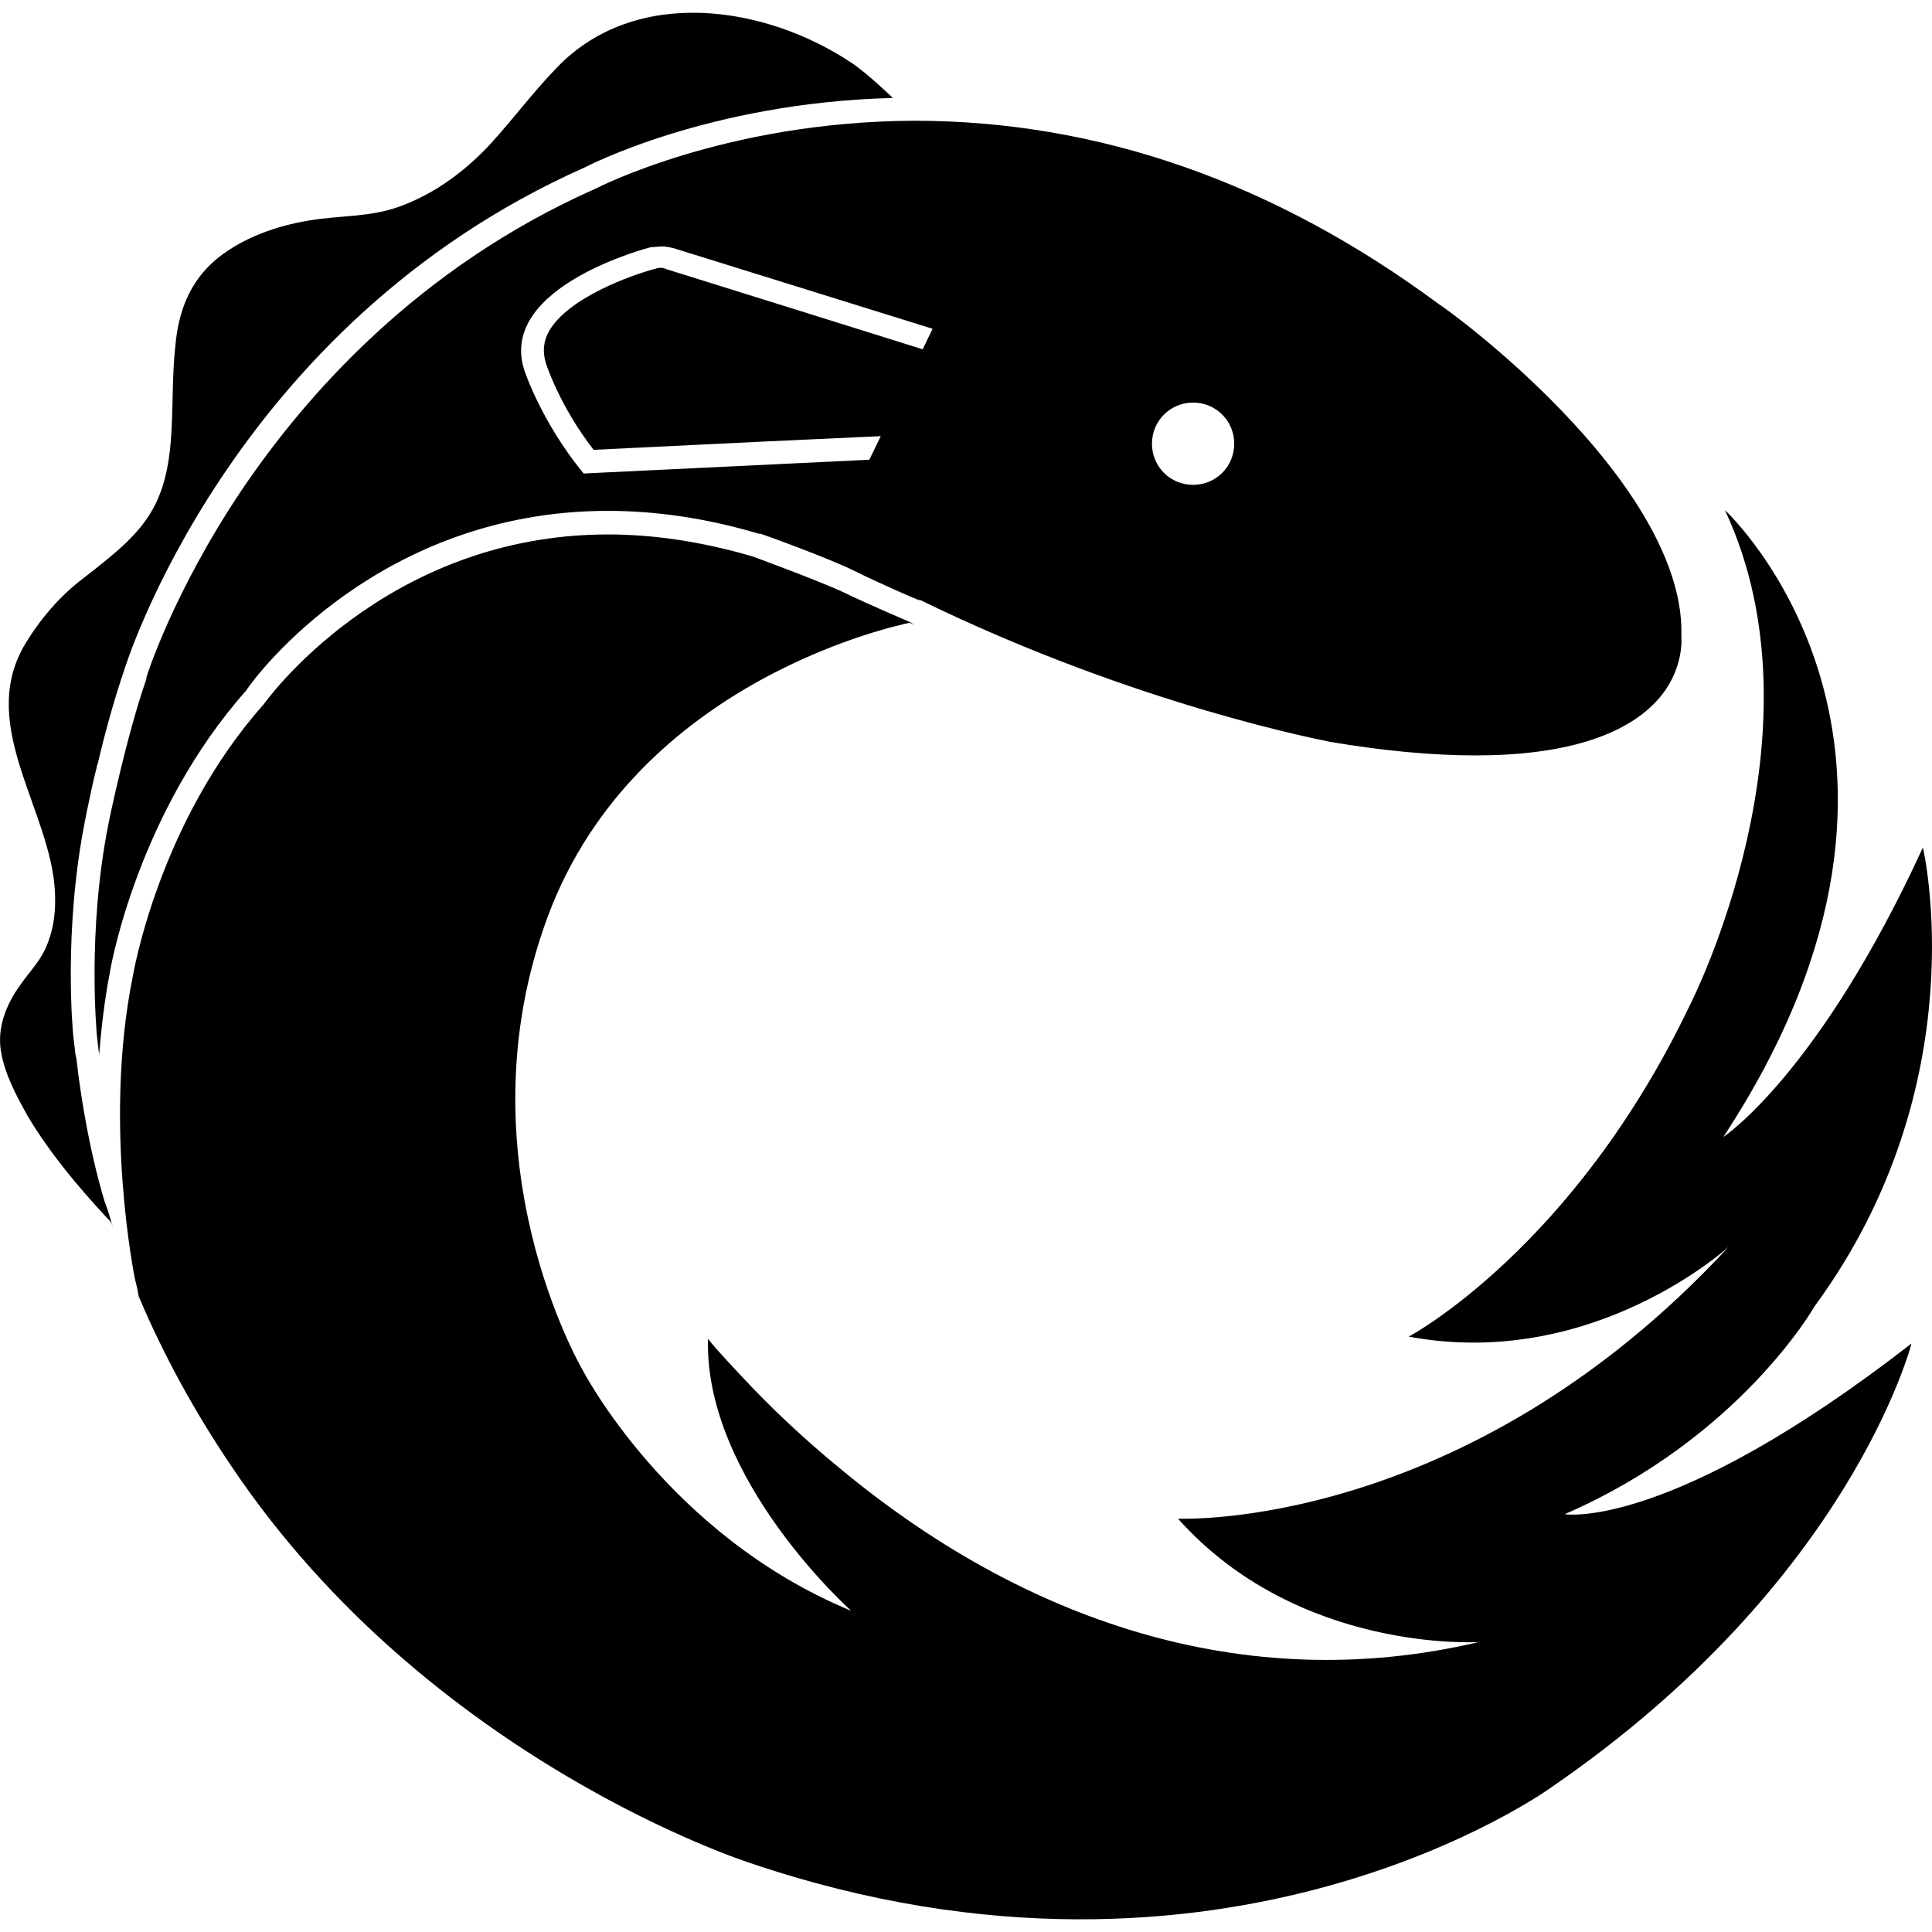
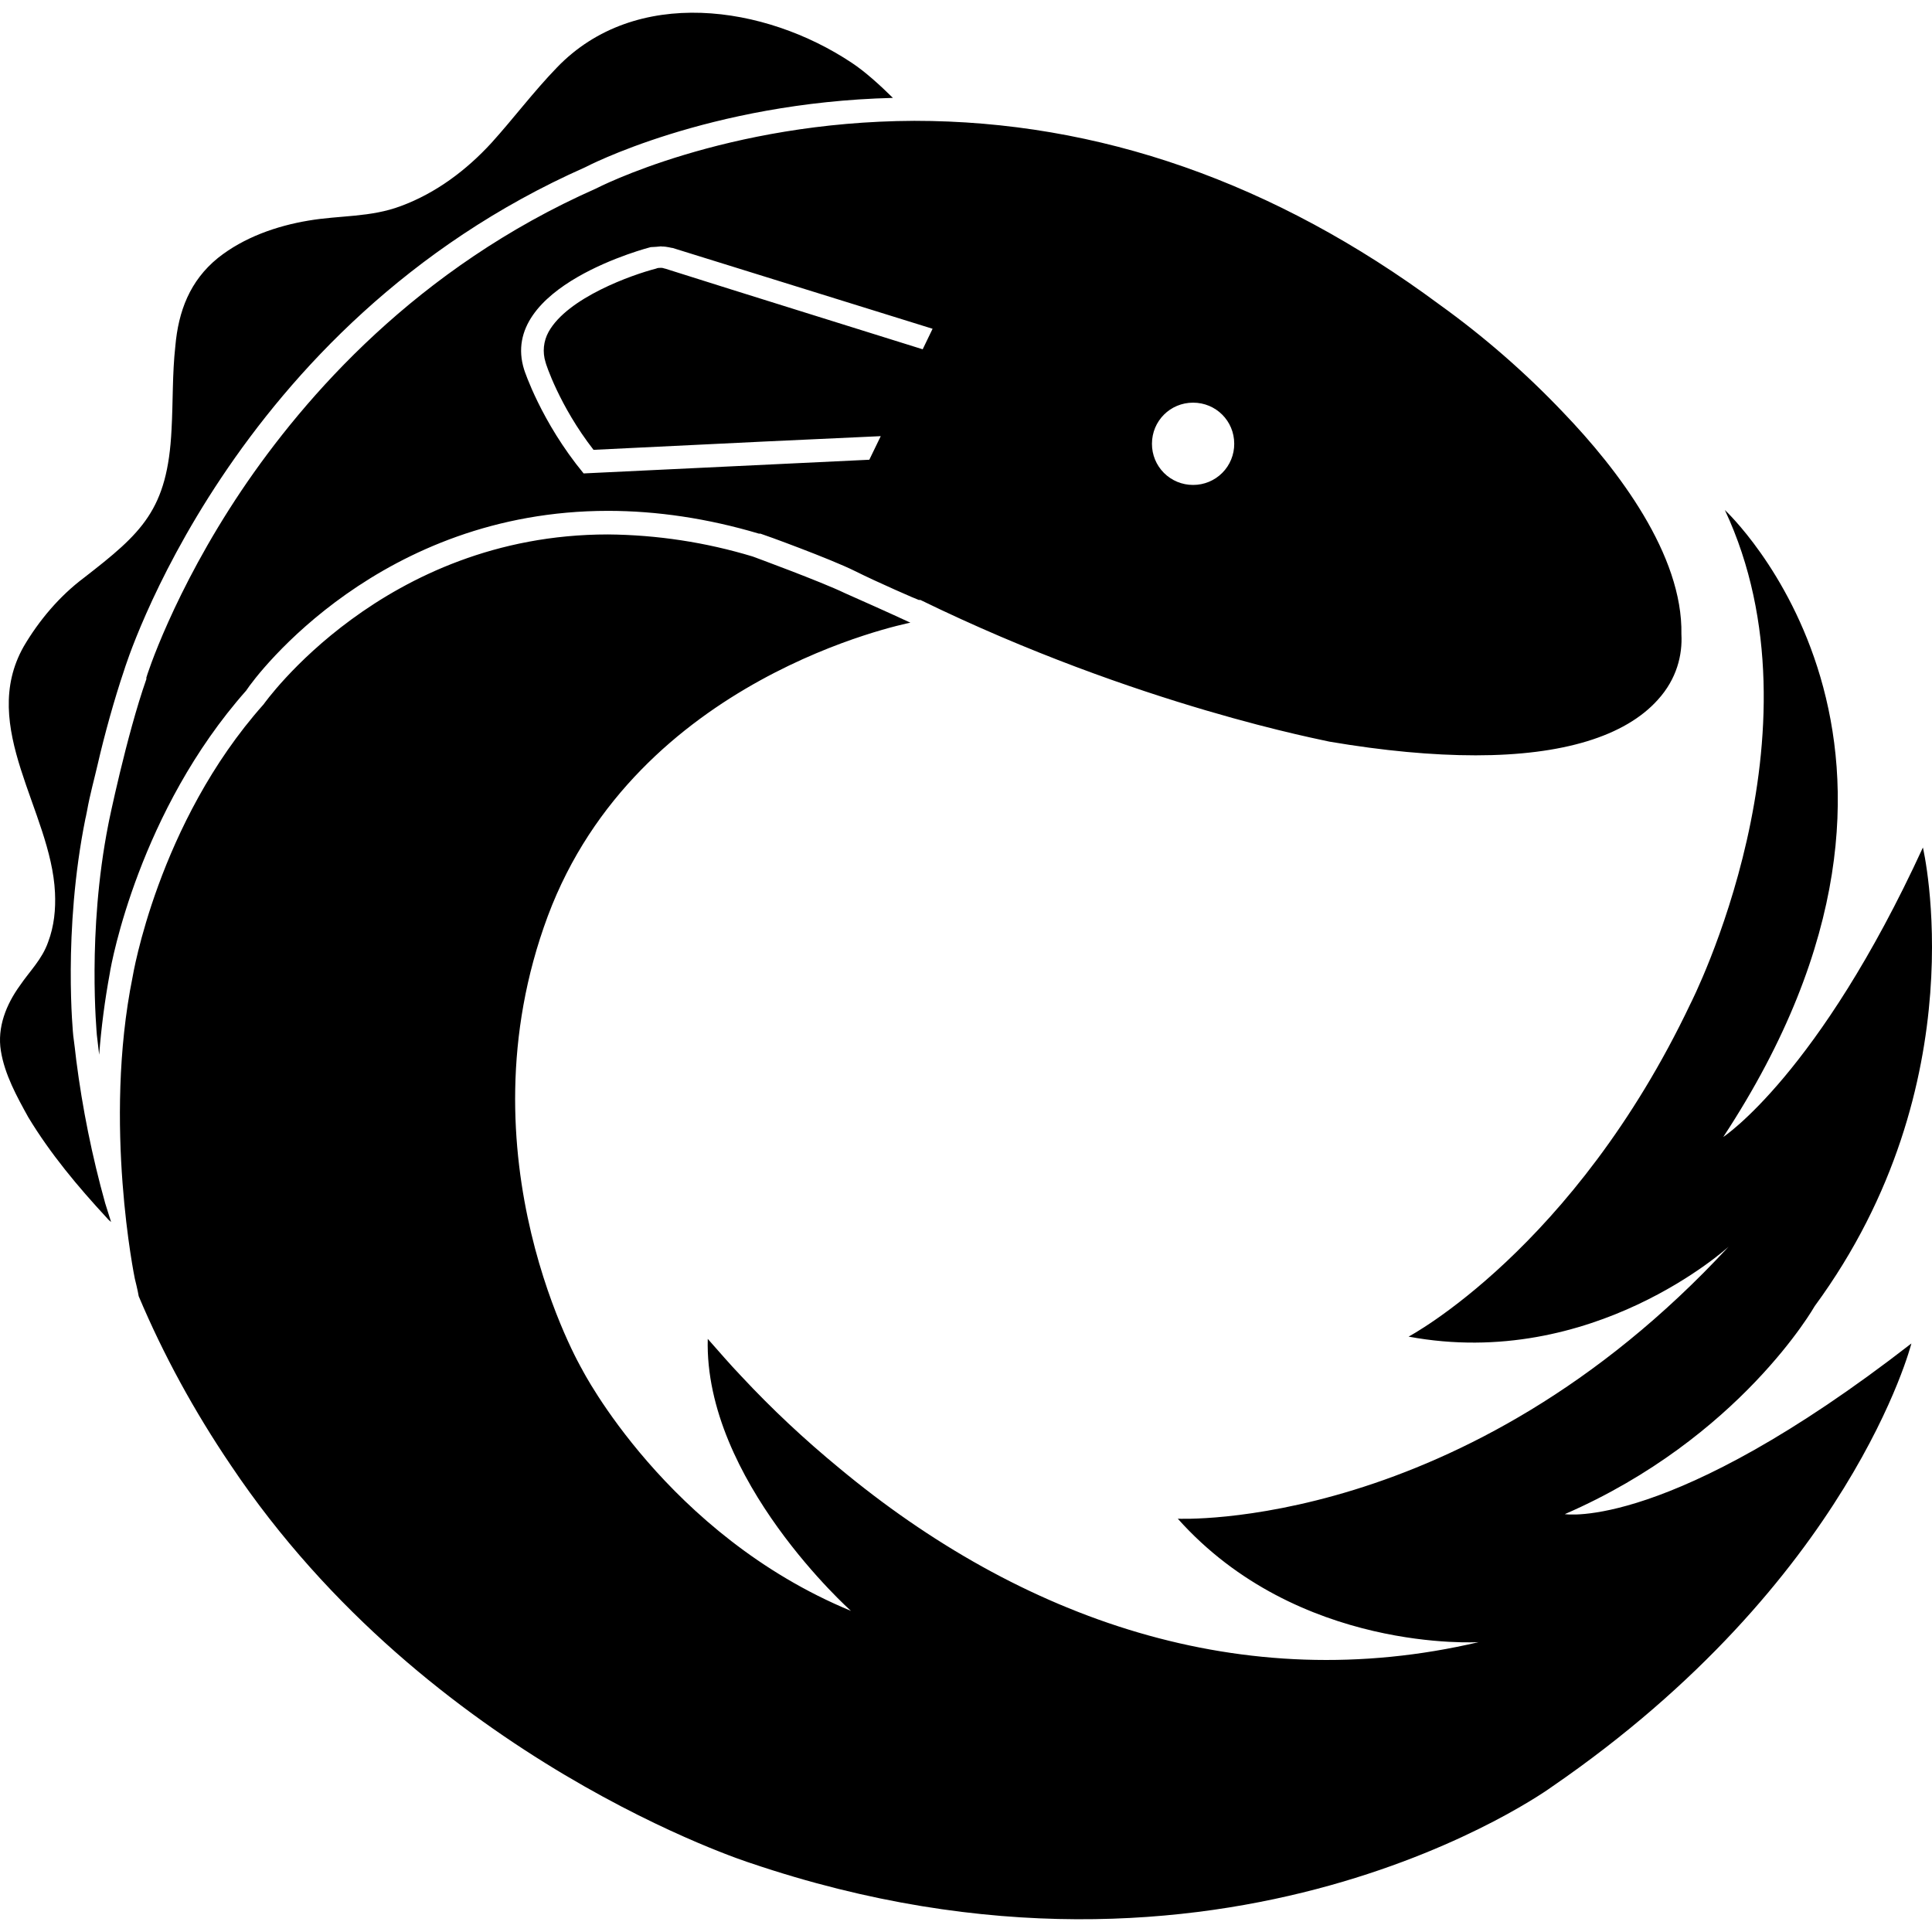
<svg xmlns="http://www.w3.org/2000/svg" role="img" viewBox="0 0 24 24">
-   <path d="M 7.402,2.342 C 5.178,3.326 3.787,4.926 3.001,6.09 2.15,7.358 1.818,8.408 1.818,8.418 v 0.019 c -0.246,0.7 -0.473,1.798 -0.473,1.808 -0.265,1.344 -0.142,2.593 -0.142,2.612 0.009,0.085 0.019,0.17 0.028,0.246 0.028,-0.331 0.066,-0.672 0.132,-1.013 0.019,-0.132 0.369,-2.016 1.694,-3.511 0.142,-0.218 1.675,-2.233 4.495,-2.233 0.606,0 1.24,0.095 1.874,0.284 h 0.019 c 0.038,0.009 0.871,0.312 1.173,0.464 0.284,0.142 0.785,0.36 0.795,0.36 h 0.019 c 2.716,1.325 5.063,1.751 5.082,1.76 0.672,0.114 1.278,0.17 1.817,0.17 1.079,0 1.855,-0.237 2.262,-0.691 C 20.925,8.323 20.887,7.916 20.887,7.916 V 7.878 C 20.906,6.894 20.102,5.834 19.42,5.124 18.663,4.33 17.887,3.781 17.878,3.781 15.834,2.267 13.648,1.5 11.357,1.5 9.011,1.509 7.421,2.333 7.402,2.342 Z m 7.419,2.659 c 0.284,0 0.511,0.227 0.511,0.511 0,0.284 -0.227,0.511 -0.511,0.511 -0.284,0 -0.511,-0.227 -0.511,-0.511 0,-0.284 0.227,-0.511 0.511,-0.511 z M 8.216,3.061 c 0.076,0 0.123,0.019 0.142,0.019 L 11.585,4.084 11.462,4.339 9.919,3.856 8.282,3.345 c -0.009,0 -0.009,0 -0.019,-0.009 -0.009,0 -0.028,-0.009 -0.047,-0.009 -0.019,0 -0.047,0 -0.066,0.009 -0.293,0.076 -1.098,0.36 -1.334,0.785 -0.066,0.123 -0.076,0.246 -0.038,0.379 0,0.009 0.17,0.539 0.596,1.088 L 9.512,5.484 10.941,5.418 10.799,5.711 7.25,5.882 C 6.72,5.238 6.512,4.595 6.512,4.595 6.181,3.554 8.083,3.071 8.083,3.071 c 0.038,0 0.095,-0.009 0.132,-0.009 z M 19.439,18.809 c 2.177,-0.946 3.104,-2.584 3.104,-2.584 2.035,-2.773 1.344,-5.697 1.344,-5.697 -1.296,2.82 -2.479,3.596 -2.479,3.596 3.189,-4.855 0.019,-7.788 0.019,-7.788 1.296,2.763 -0.426,6.132 -0.426,6.132 -1.448,3.047 -3.501,4.136 -3.501,4.136 2.29,0.426 3.975,-1.117 3.975,-1.117 -3.284,3.549 -6.842,3.378 -6.842,3.378 1.495,1.675 3.738,1.533 3.738,1.533 -2.934,0.691 -5.688,-0.284 -7.949,-2.167 -0.426,-0.35 -0.833,-0.729 -1.211,-1.136 0,0 -0.341,-0.36 -0.407,-0.454 l -0.009,-0.009 c -0.047,1.751 1.779,3.378 1.779,3.378 -2.29,-0.946 -3.341,-3 -3.341,-3 0,0 -1.543,-2.631 -0.426,-5.631 1.107,-2.962 4.41,-3.624 4.495,-3.643 0.019,0.009 0.028,0.019 0.047,0.019 -0.019,-0.009 -0.028,-0.019 -0.047,-0.028 0,0 -0.511,-0.218 -0.804,-0.36 C 10.203,7.225 9.351,6.913 9.351,6.913 8.708,6.724 8.102,6.639 7.553,6.639 c -2.792,0 -4.277,2.11 -4.277,2.11 -1.315,1.476 -1.628,3.388 -1.628,3.388 -0.369,1.826 0.028,3.748 0.028,3.748 0,0 0.038,0.151 0.047,0.218 0.303,0.719 0.691,1.429 1.145,2.101 2.46,3.672 6.454,4.94 6.454,4.94 5.915,2.006 9.956,-0.946 9.956,-0.946 3.719,-2.555 4.467,-5.508 4.467,-5.508 -3.009,2.337 -4.306,2.12 -4.306,2.12 z M 1.506,15.534 Z M 1.307,14.948 c 0,0 -0.237,-0.719 -0.36,-1.817 v 0.038 c 0,-0.019 0,-0.038 -0.009,-0.066 -0.009,-0.076 -0.019,-0.161 -0.028,-0.237 0,0 -0.132,-1.287 0.151,-2.697 0,0 0.009,-0.038 0.019,-0.095 0.038,-0.18 0.076,-0.369 0.123,-0.549 0,-0.009 0,-0.019 0.009,-0.028 0.085,-0.369 0.208,-0.814 0.331,-1.173 0,0 1.306,-4.287 5.725,-6.246 0,0 1.524,-0.804 3.823,-0.861 0,0 -0.312,-0.303 -0.511,-0.435 C 9.503,0.062 7.894,-0.175 6.919,0.838 6.626,1.14 6.38,1.472 6.105,1.774 5.793,2.115 5.414,2.399 4.979,2.56 4.601,2.702 4.222,2.673 3.834,2.74 3.437,2.806 3.03,2.948 2.708,3.203 2.358,3.487 2.216,3.866 2.178,4.301 2.14,4.642 2.15,4.992 2.131,5.333 2.083,6.336 1.762,6.62 1.042,7.178 0.739,7.405 0.484,7.708 0.295,8.03 c -0.568,1.003 0.341,2.044 0.388,3.057 0.009,0.208 -0.009,0.416 -0.085,0.615 -0.076,0.218 -0.227,0.36 -0.35,0.539 -0.17,0.237 -0.284,0.52 -0.237,0.814 0.047,0.293 0.199,0.568 0.341,0.823 0.274,0.454 0.615,0.861 0.975,1.249 0.019,0.019 0.038,0.038 0.057,0.066 0,-0.009 -0.009,-0.019 -0.009,-0.028 l 0.028,0.085 c -0.028,-0.104 -0.057,-0.199 -0.095,-0.303 z M 0.9,11.55 Z m 0.17,2.423 c 0,0.019 0.009,0.038 0.009,0.047 0,0.009 0,0.019 0.009,0.038 -0.009,-0.028 -0.009,-0.057 -0.019,-0.085 z" />
+   <path d="M7.402 2.343c-2.224.984-3.615 2.583-4.4 3.747-.852 1.268-1.184 2.319-1.184 2.328-.002.036.005-.017 0 .019-.246.7-.473 1.798-.473 1.807-.265 1.344-.142 2.593-.142 2.612l.029.246a9.58 9.58 0 01.132-1.012c.019-.133.37-2.016 1.694-3.511.142-.218 1.675-2.233 4.495-2.233.606 0 1.24.094 1.874.283h.019c.038.01.87.313 1.173.464.284.142.786.36.795.36h.02c2.715 1.325 5.062 1.75 5.081 1.76.672.114 1.278.17 1.817.17 1.079 0 1.855-.236 2.262-.69.237-.26.307-.559.293-.814.019-.985-.785-2.044-1.467-2.754a10.868 10.868 0 00-1.542-1.344c-2.044-1.514-4.23-2.28-6.52-2.28-2.347.009-3.937.832-3.956.842zm7.419 2.659c.284 0 .511.227.511.51a.509.509 0 01-.511.512.509.509 0 01-.511-.511c0-.284.227-.511.511-.511zm-6.605-1.94c.075 0 .123.019.142.019l3.227 1.003-.123.255-1.543-.482c-.548-.17-1.12-.351-1.656-.52-.01 0-.028-.01-.047-.01-.02 0-.048 0-.067.01-.293.075-1.097.359-1.334.785a.481.481 0 00-.038.378c0 .01.17.54.596 1.088l2.14-.104 1.428-.066-.142.293-3.549.17c-.53-.643-.738-1.286-.738-1.286C6.181 3.554 8.083 3.07 8.083 3.07c.045-.001.09-.006.133-.01zm11.223 15.747c2.177-.946 3.104-2.584 3.104-2.584 2.035-2.772 1.344-5.697 1.344-5.697-1.296 2.82-2.48 3.596-2.48 3.596 3.19-4.854.02-7.788.02-7.788C22.723 9.1 21 12.468 21 12.468c-1.448 3.048-3.502 4.136-3.502 4.136 2.29.426 3.975-1.117 3.975-1.117-3.284 3.549-6.842 3.379-6.842 3.379 1.495 1.675 3.738 1.533 3.738 1.533-2.934.69-5.688-.284-7.95-2.167-.425-.35-.832-.73-1.21-1.136-.144-.15-.28-.31-.417-.464-.047 1.751 1.779 3.379 1.779 3.379-2.29-.947-3.34-3-3.34-3s-1.543-2.631-.426-5.631c1.107-2.962 4.419-3.626 4.504-3.645-.251-.117-.644-.292-.814-.367-.293-.142-1.145-.455-1.145-.455a6.397 6.397 0 00-1.798-.274c-2.792 0-4.277 2.11-4.277 2.11-1.316 1.477-1.628 3.388-1.628 3.388-.37 1.827.028 3.748.028 3.748s.038.151.048.217c.303.72.69 1.43 1.145 2.101 2.46 3.672 6.454 4.94 6.454 4.94 5.914 2.006 9.955-.946 9.955-.946 3.72-2.555 4.467-5.508 4.467-5.508-3.01 2.338-4.306 2.12-4.306 2.12zM1.307 14.948a12.545 12.545 0 01-.36-1.78c-.01-.098-.025-.207-.037-.302 0 0-.133-1.287.151-2.697 0 0 .01-.038.02-.095.036-.203.093-.407.132-.577.085-.37.208-.814.33-1.174 0 0 1.307-4.287 5.726-6.245 0 0 1.524-.805 3.823-.862-.162-.16-.349-.329-.51-.435-1.08-.72-2.688-.956-3.663.057-.293.303-.54.634-.814.937-.312.34-.69.624-1.126.785-.378.142-.757.114-1.145.18-.397.066-.804.208-1.126.464-.35.284-.492.662-.53 1.097-.038.341-.028.691-.047 1.032-.048 1.003-.37 1.287-1.089 1.845-.303.227-.558.53-.747.852-.568 1.003.34 2.044.388 3.057.01.208-.01.416-.085.615-.076.217-.228.36-.35.54-.171.236-.285.52-.237.813.047.293.199.568.34.823.275.455.616.862.975 1.25.012.016.038.04.054.052l-.073-.232z" />
</svg>
